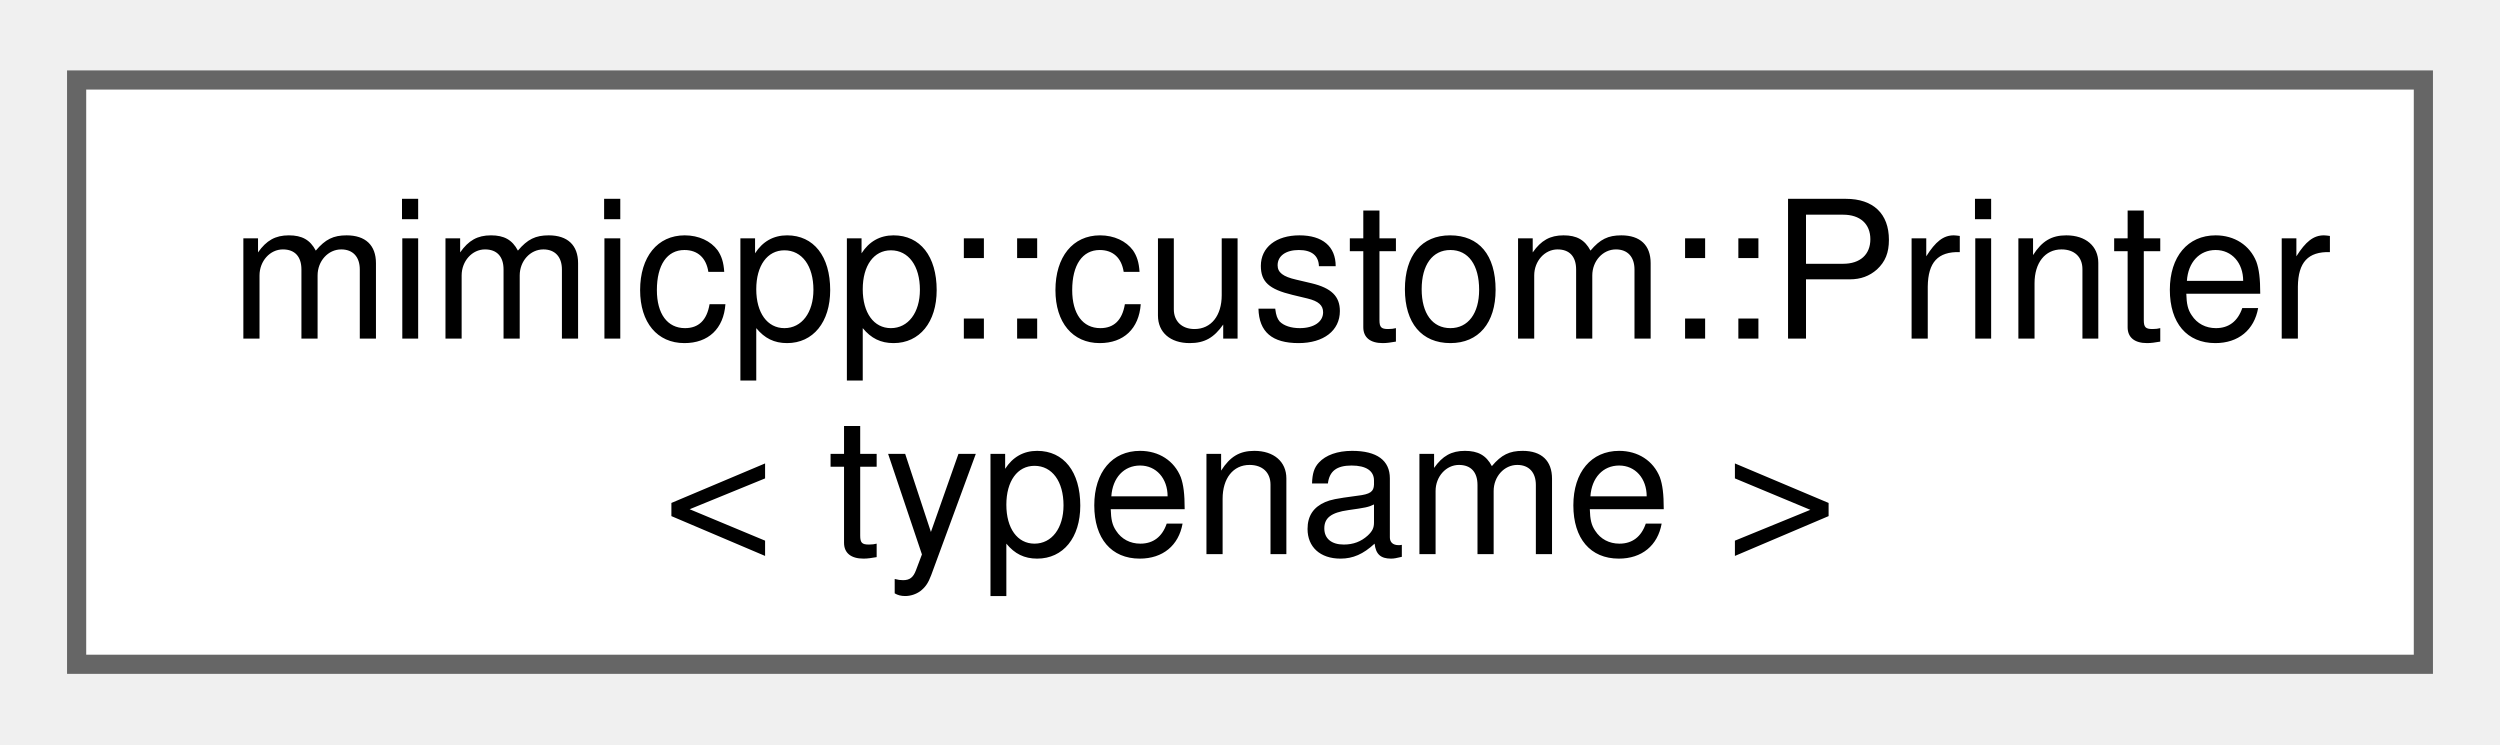
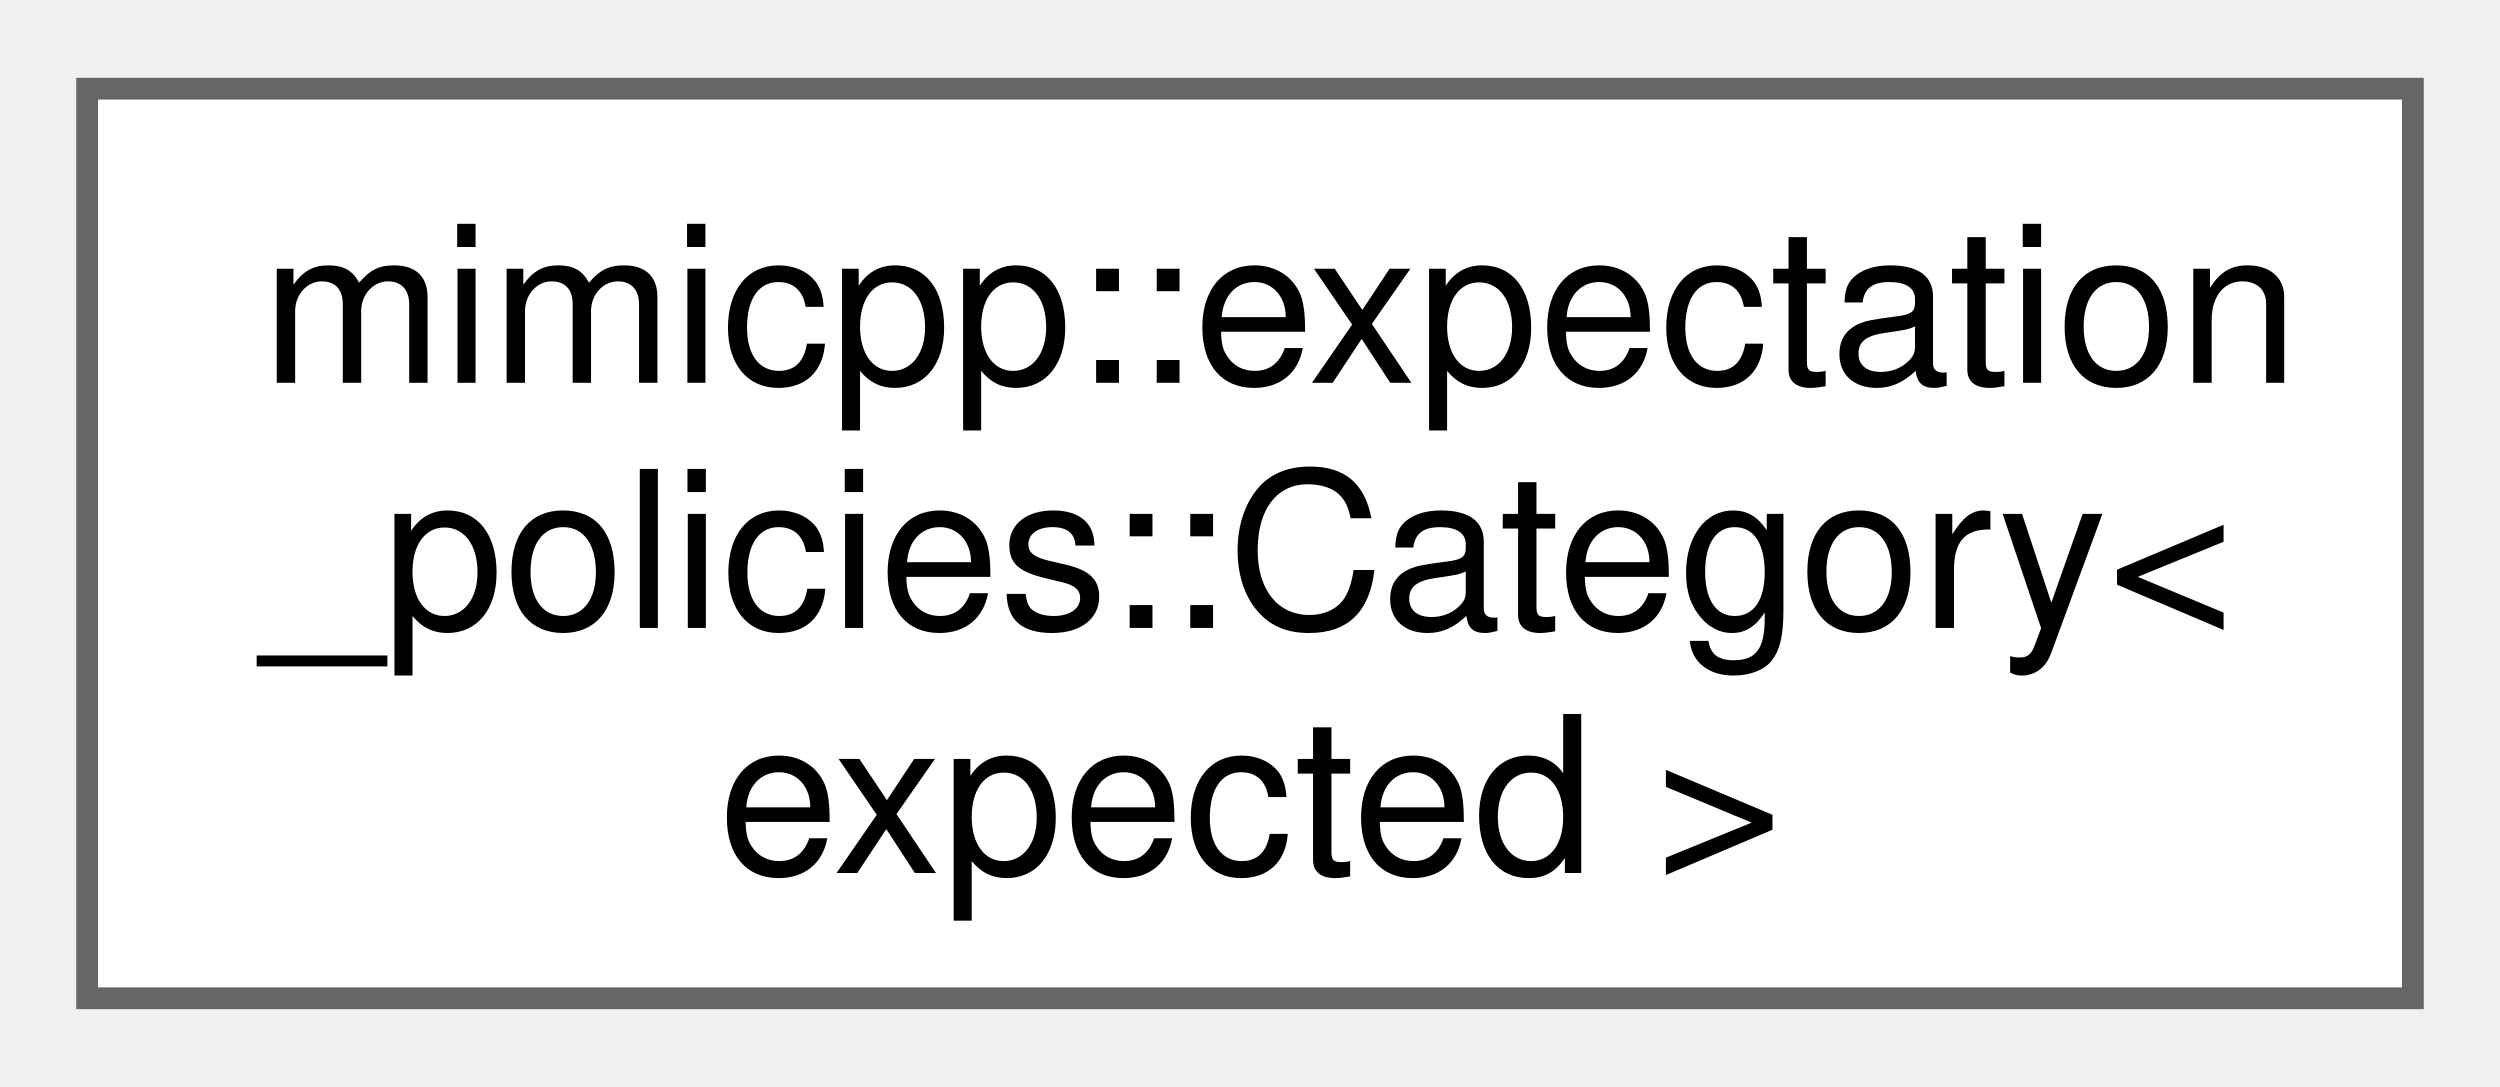
- <svg xmlns="http://www.w3.org/2000/svg" xmlns:xlink="http://www.w3.org/1999/xlink" width="131pt" height="39pt" viewBox="0.00 0.00 130.50 38.50">
-   <g id="graph0" class="graph" transform="scale(1 1) rotate(0) translate(4 34.5)">
+ <svg xmlns="http://www.w3.org/2000/svg" xmlns:xlink="http://www.w3.org/1999/xlink" width="115pt" height="50pt" viewBox="0.00 0.00 114.75 49.75">
+   <g id="graph0" class="graph" transform="scale(1 1) rotate(0) translate(4 45.75)">
    <g id="Node000000" class="node">
      <g id="a_Node000000">
-         <a xlink:href="da/d68/classmimicpp_1_1custom_1_1_printer.html" target="_top" xlink:title="User may add specializations, which will then be used during print calls.">
-           <polygon fill="white" stroke="#666666" points="122.5,-30.5 0,-30.5 0,0 122.5,0 122.5,-30.5" />
-           <text text-anchor="start" x="8" y="-17" font-family="Helvetica,sans-Serif" font-size="10.00">mimicpp::custom::Printer</text>
-           <text text-anchor="middle" x="61.25" y="-5.75" font-family="Helvetica,sans-Serif" font-size="10.00">&lt; typename &gt;</text>
+         <a xlink:href="d4/d44/classmimicpp_1_1expectation__policies_1_1_category.html" target="_top" xlink:title=" ">
+           <polygon fill="white" stroke="#666666" points="106.75,-41.75 0,-41.75 0,0 106.75,0 106.75,-41.75" />
+           <text text-anchor="start" x="8" y="-28.25" font-family="Helvetica,sans-Serif" font-size="10.00">mimicpp::expectation</text>
+           <text text-anchor="start" x="8" y="-17" font-family="Helvetica,sans-Serif" font-size="10.00">_policies::Category&lt;</text>
+           <text text-anchor="middle" x="53.38" y="-5.75" font-family="Helvetica,sans-Serif" font-size="10.00"> expected &gt;</text>
        </a>
      </g>
    </g>
  </g>
</svg>
